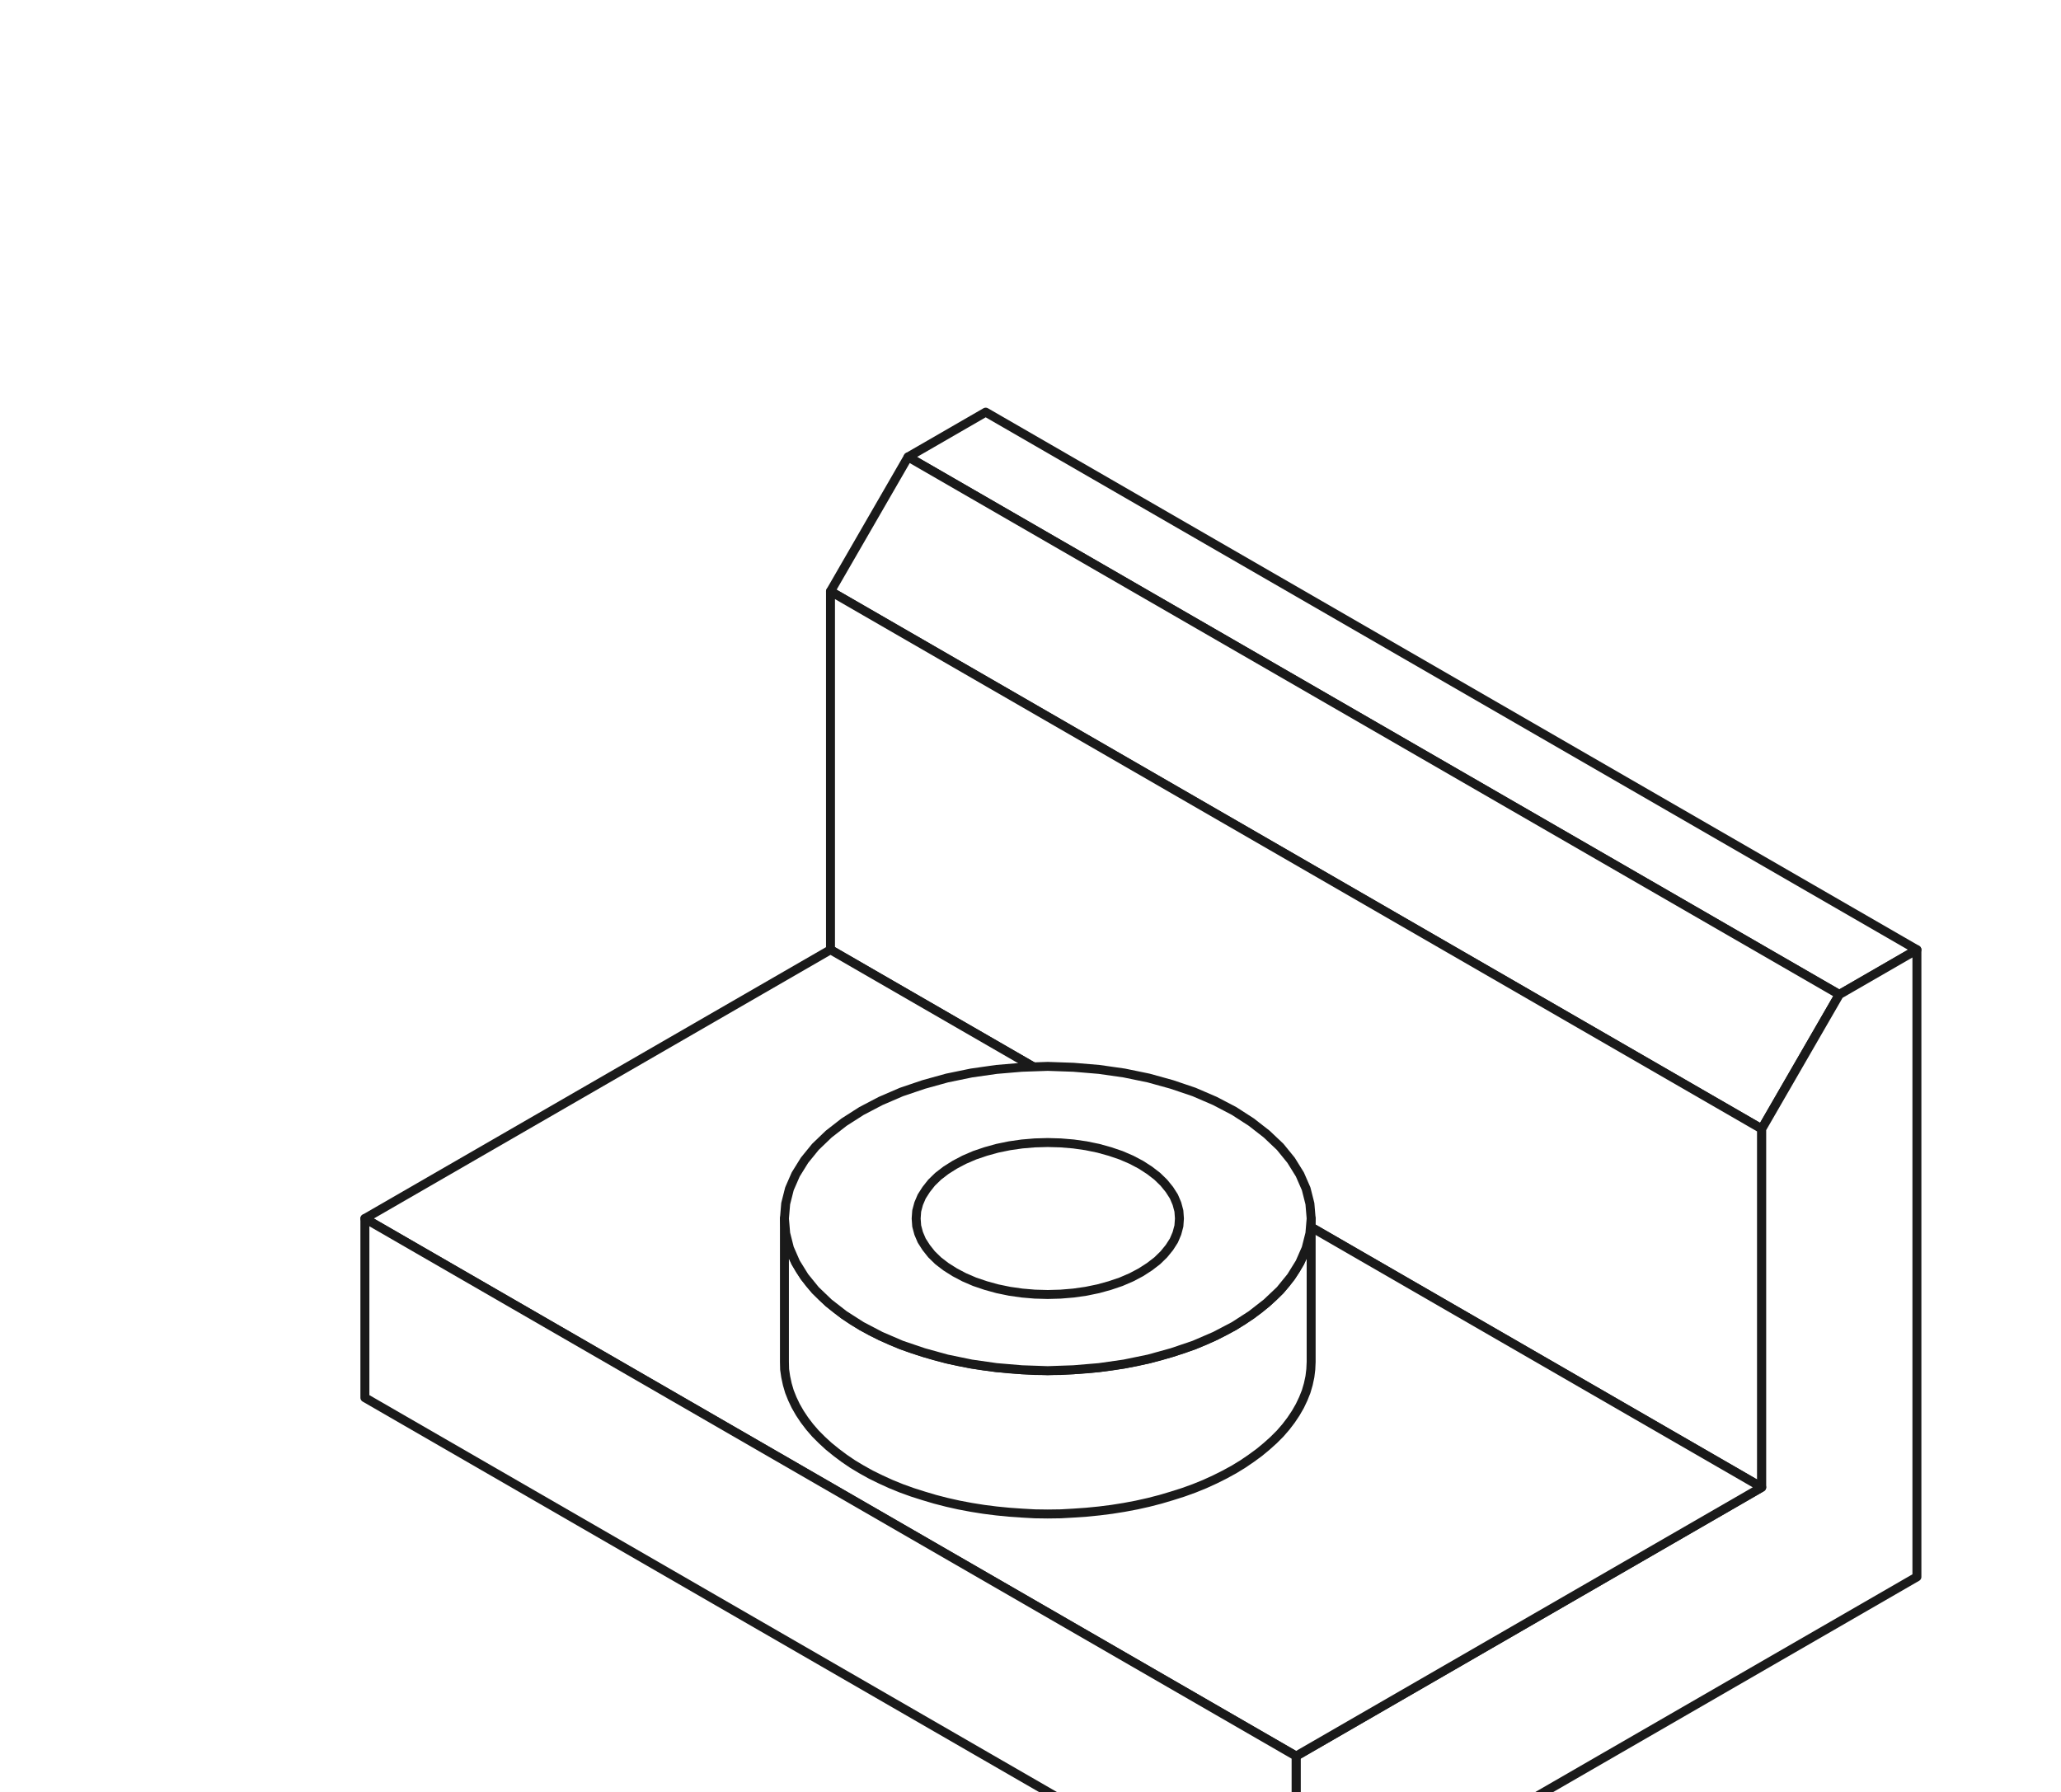
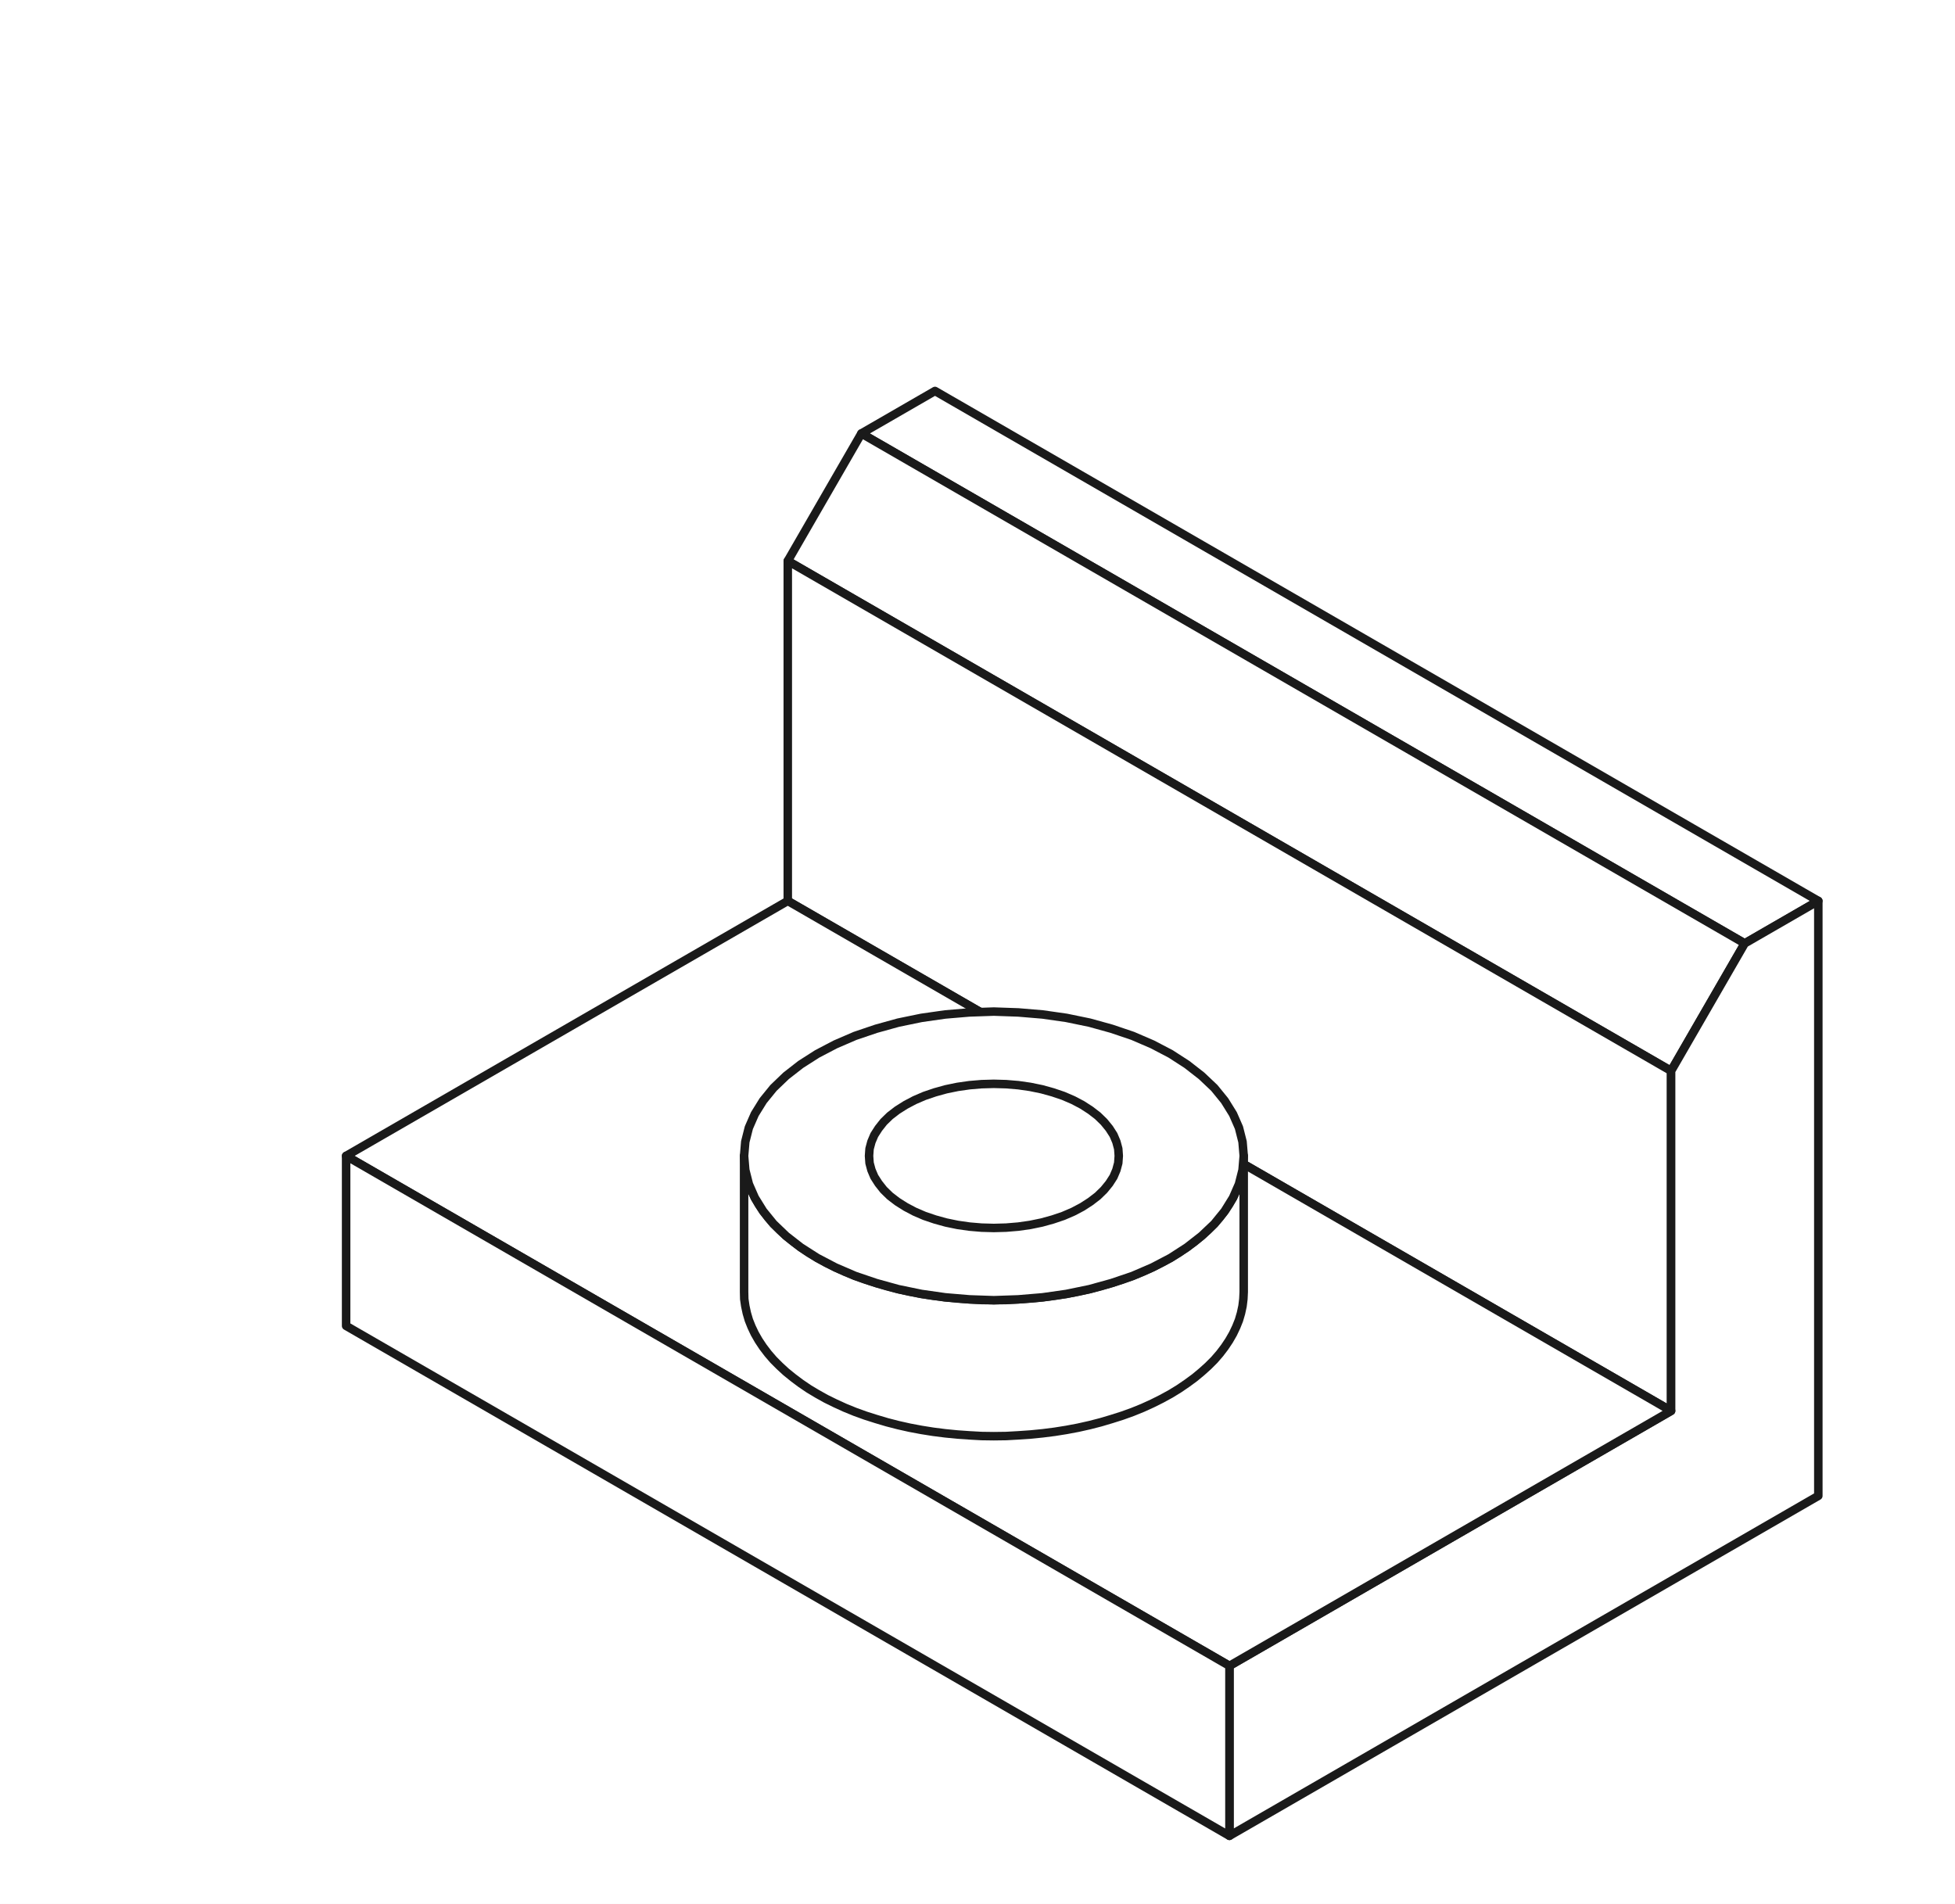
- <svg xmlns="http://www.w3.org/2000/svg" width="115mm" height="100mm" viewBox="0 0 115 100">
+ <svg xmlns="http://www.w3.org/2000/svg" width="115mm" height="112mm" viewBox="0 0 115 112">
  <rect x="0" y="0" width="100%" height="100%" fill="#ffffff" />
  <polygon points="55.00,23.00 106.96,53.00 102.63,55.50 50.67,25.50" fill="#ffffff" stroke="#1a1a1a" stroke-width="0.5" stroke-linejoin="round" />
  <polygon points="50.67,25.50 102.63,55.50 98.30,63.00 46.34,33.00" fill="#ffffff" stroke="#1a1a1a" stroke-width="0.5" stroke-linejoin="round" />
  <polygon points="46.34,33.00 98.30,63.00 98.30,83.00 46.34,53.00" fill="#ffffff" stroke="#1a1a1a" stroke-width="0.5" stroke-linejoin="round" />
  <polygon points="106.96,88.00 106.96,53.00 102.63,55.50 98.30,63.00 98.30,83.00 72.32,98.00 72.32,108.00" fill="#ffffff" stroke="#1a1a1a" stroke-width="0.5" stroke-linejoin="round" />
  <polygon points="46.34,53.00 98.30,83.00 72.32,98.00 20.36,68.00" fill="#ffffff" stroke="#1a1a1a" stroke-width="0.5" stroke-linejoin="round" />
  <polygon points="20.36,68.00 72.32,98.00 72.32,108.00 20.36,78.00" fill="#ffffff" stroke="#1a1a1a" stroke-width="0.5" stroke-linejoin="round" />
  <polygon points="73.16,76.00 73.14,76.42 73.09,76.83 73.00,77.25 72.88,77.66 72.72,78.06 72.53,78.46 72.30,78.86 72.04,79.25 71.75,79.63 71.43,80.00 71.07,80.36 70.68,80.71 70.27,81.05 69.82,81.38 69.35,81.70 68.86,82.00 68.33,82.29 67.79,82.56 67.22,82.82 66.63,83.06 66.02,83.28 65.39,83.48 64.75,83.67 64.09,83.84 63.42,83.99 62.73,84.12 62.04,84.23 61.33,84.32 60.62,84.39 59.90,84.44 59.19,84.48 58.46,84.49 57.74,84.48 57.02,84.44 56.31,84.39 55.60,84.32 54.89,84.23 54.20,84.12 53.51,83.99 52.84,83.84 52.18,83.67 51.54,83.48 50.91,83.28 50.30,83.06 49.71,82.82 49.14,82.56 48.59,82.29 48.07,82.00 47.57,81.70 47.10,81.38 46.66,81.05 46.24,80.71 45.86,80.36 45.50,80.00 45.18,79.63 44.89,79.25 44.63,78.86 44.40,78.46 44.21,78.06 44.05,77.66 43.93,77.25 43.84,76.83 43.78,76.42 43.77,76.00 43.77,68.00 43.78,68.42 43.84,68.83 43.93,69.25 44.05,69.66 44.21,70.06 44.40,70.46 44.63,70.86 44.89,71.25 45.18,71.63 45.50,72.00 45.86,72.36 46.24,72.71 46.66,73.05 47.10,73.38 47.57,73.70 48.07,74.00 48.59,74.29 49.14,74.56 49.71,74.82 50.30,75.06 50.91,75.28 51.54,75.48 52.18,75.67 52.84,75.84 53.51,75.99 54.20,76.12 54.89,76.23 55.60,76.32 56.31,76.39 57.02,76.44 57.74,76.48 58.46,76.49 59.19,76.48 59.90,76.44 60.62,76.39 61.33,76.32 62.04,76.23 62.73,76.12 63.42,75.99 64.09,75.84 64.75,75.67 65.39,75.48 66.02,75.28 66.63,75.06 67.22,74.82 67.79,74.56 68.33,74.29 68.86,74.00 69.35,73.70 69.82,73.38 70.27,73.05 70.68,72.71 71.07,72.36 71.43,72.00 71.75,71.63 72.04,71.25 72.30,70.86 72.53,70.46 72.72,70.06 72.88,69.66 73.00,69.25 73.09,68.83 73.14,68.42 73.16,68.00" fill="#ffffff" stroke="#1a1a1a" stroke-width="0.5" stroke-linejoin="round" />
  <polygon points="68.86,74.00 67.79,74.56 66.63,75.06 65.39,75.48 64.09,75.84 62.73,76.12 61.33,76.32 59.90,76.44 58.46,76.49 57.02,76.44 55.60,76.32 54.20,76.12 52.84,75.84 51.54,75.48 50.30,75.06 49.14,74.56 48.07,74.00 47.10,73.38 46.24,72.71 45.50,72.00 44.89,71.25 44.40,70.46 44.05,69.66 43.84,68.83 43.77,68.00 43.84,67.17 44.05,66.34 44.40,65.54 44.89,64.75 45.50,64.00 46.24,63.29 47.10,62.62 48.07,62.00 49.14,61.44 50.30,60.94 51.54,60.52 52.84,60.16 54.20,59.88 55.60,59.68 57.02,59.56 58.46,59.51 59.90,59.56 61.33,59.68 62.73,59.88 64.09,60.16 65.39,60.52 66.63,60.94 67.79,61.44 68.86,62.00 69.82,62.62 70.68,63.29 71.43,64.00 72.04,64.75 72.53,65.54 72.88,66.34 73.09,67.17 73.16,68.00 73.09,68.83 72.88,69.66 72.53,70.46 72.04,71.25 71.43,72.00 70.68,72.71 69.82,73.38 68.86,74.00" fill="#ffffff" stroke="#1a1a1a" stroke-width="0.5" stroke-linejoin="round" />
  <polygon points="63.66,71.00 63.13,71.28 62.55,71.53 61.93,71.74 61.28,71.92 60.60,72.06 59.90,72.16 59.18,72.22 58.46,72.24 57.74,72.22 57.03,72.16 56.33,72.06 55.65,71.92 55.00,71.74 54.38,71.53 53.80,71.28 53.27,71.00 52.78,70.69 52.35,70.36 51.98,70.00 51.68,69.62 51.43,69.23 51.26,68.83 51.15,68.42 51.12,68.00 51.15,67.58 51.26,67.17 51.43,66.77 51.68,66.38 51.98,66.00 52.35,65.64 52.78,65.31 53.27,65.00 53.80,64.72 54.38,64.47 55.00,64.26 55.65,64.08 56.33,63.94 57.03,63.84 57.74,63.78 58.46,63.76 59.18,63.78 59.90,63.84 60.60,63.94 61.28,64.08 61.93,64.26 62.55,64.47 63.13,64.72 63.66,65.00 64.14,65.31 64.57,65.64 64.94,66.00 65.25,66.38 65.50,66.77 65.67,67.17 65.78,67.58 65.81,68.00 65.78,68.42 65.67,68.83 65.50,69.23 65.25,69.62 64.94,70.00 64.57,70.36 64.14,70.69 63.66,71.00" fill="#ffffff" stroke="#1a1a1a" stroke-width="0.5" stroke-linejoin="round" />
</svg>
